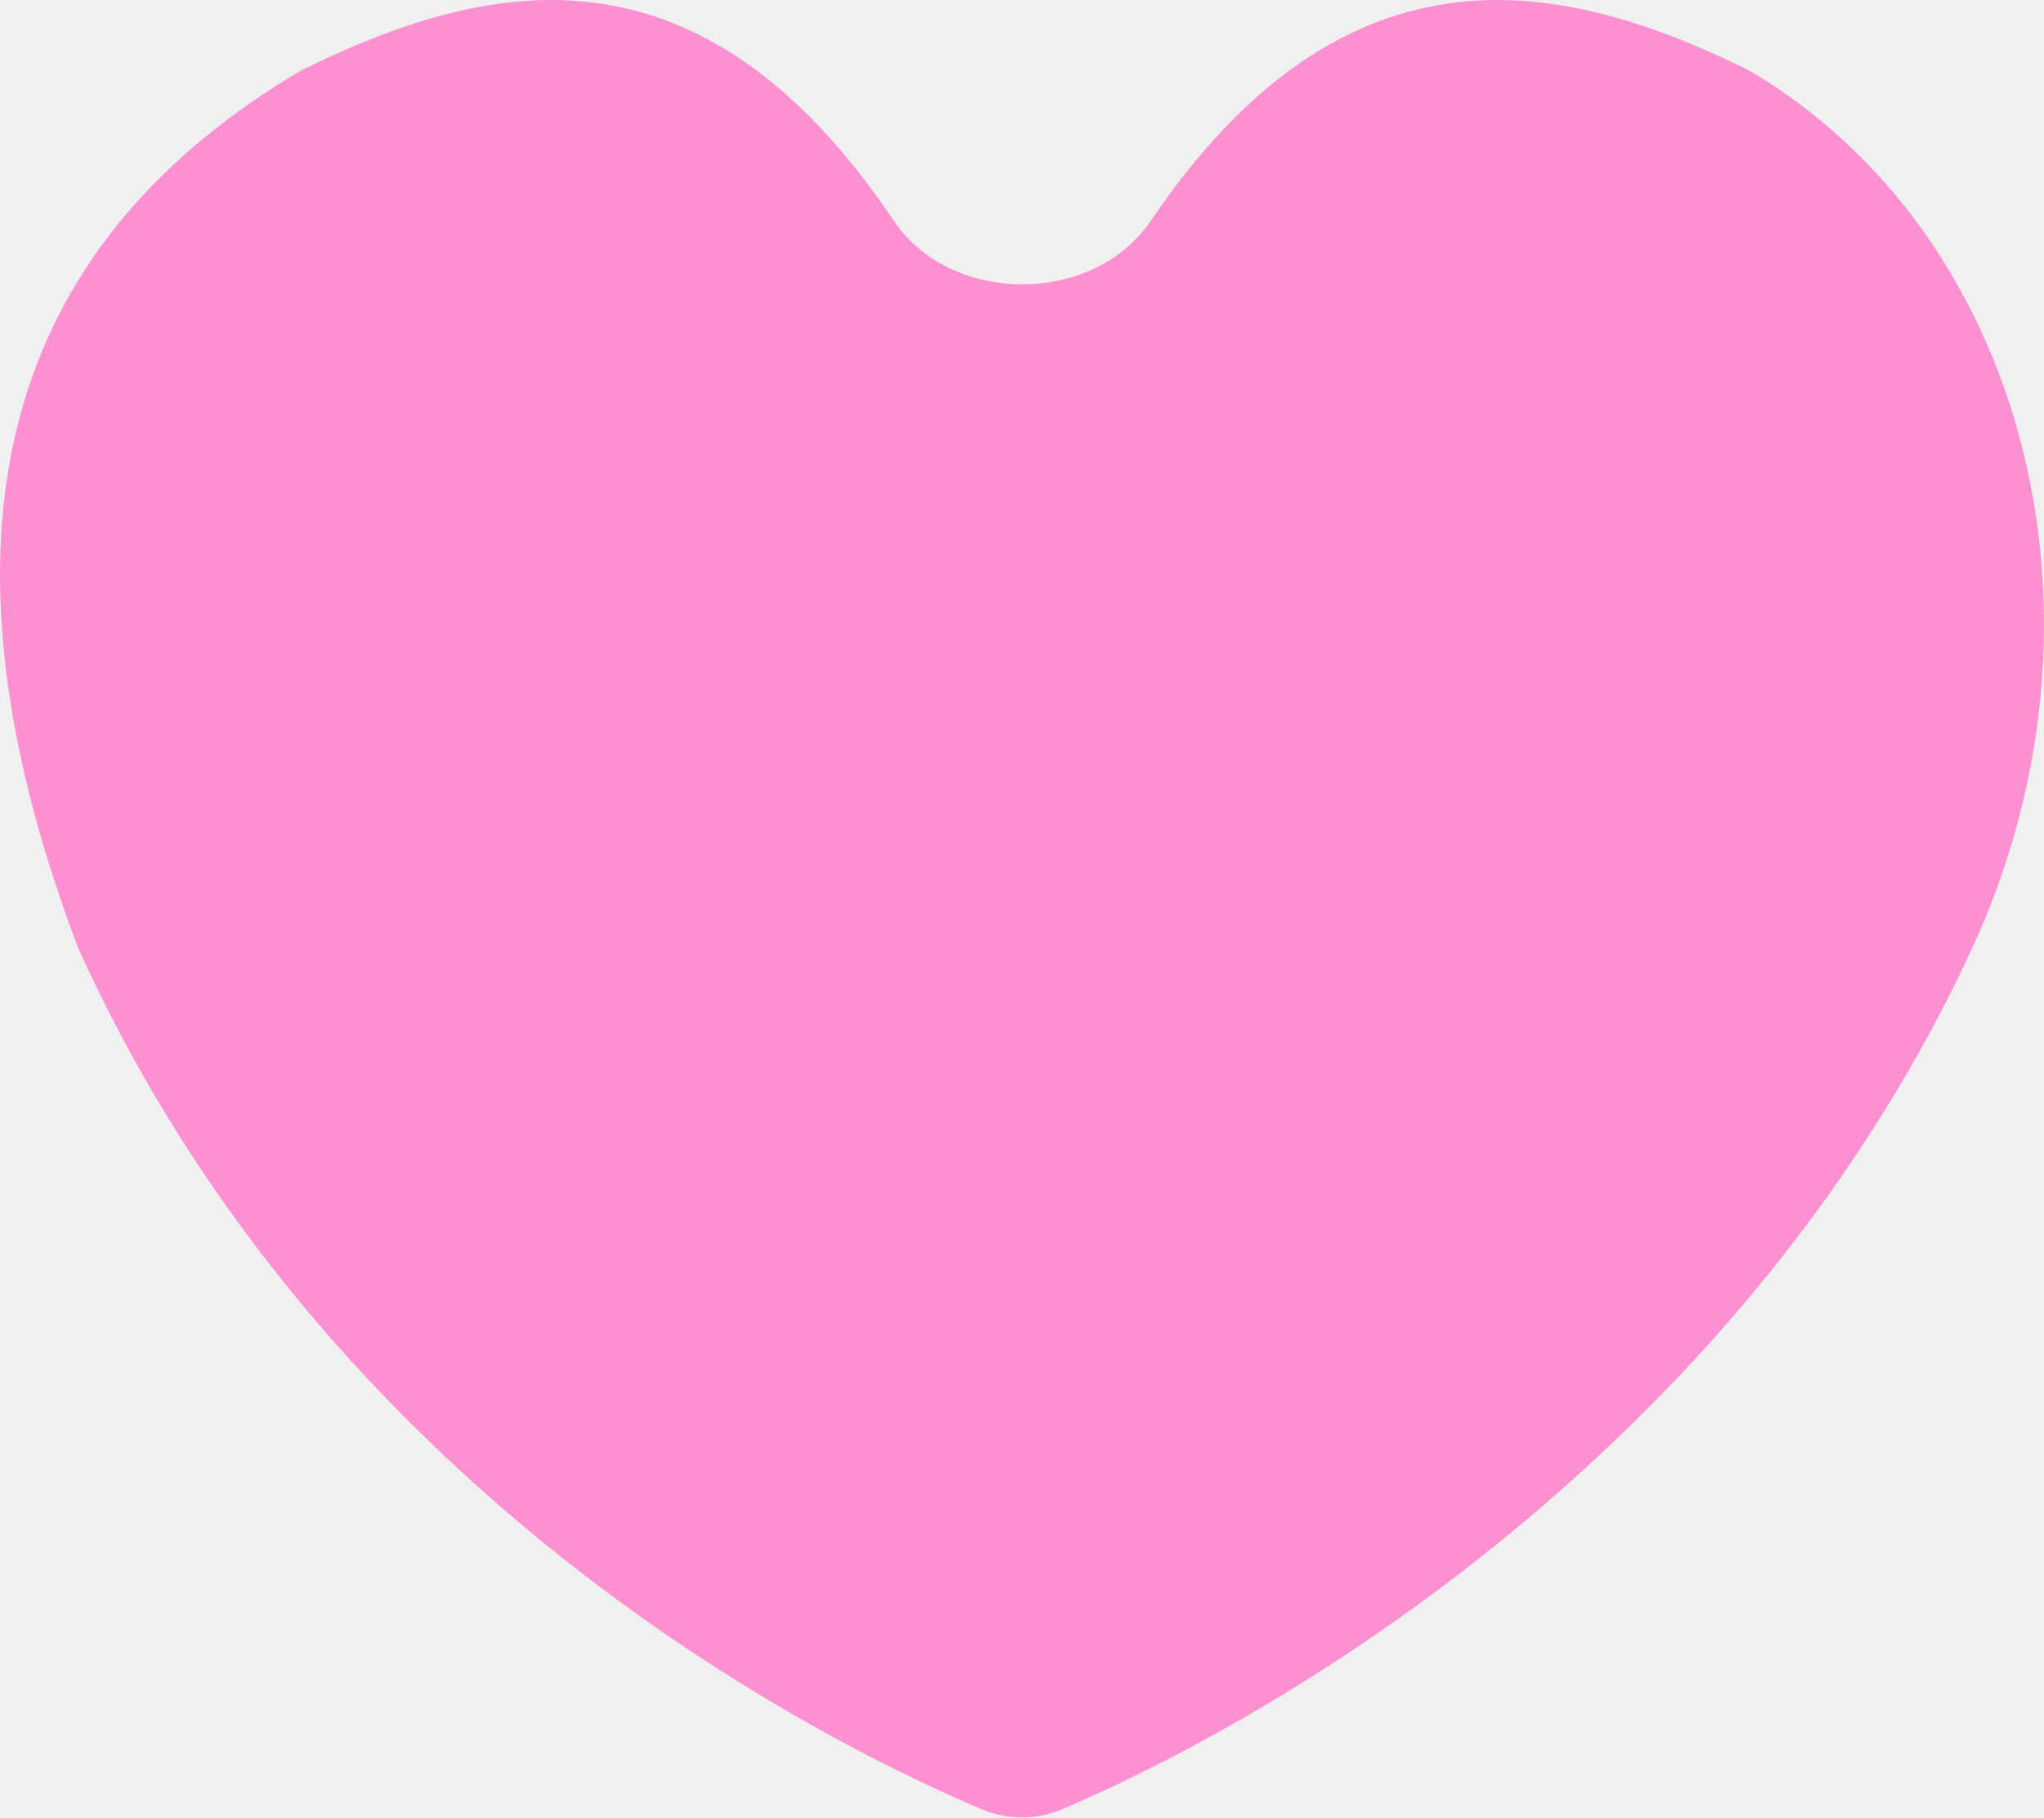
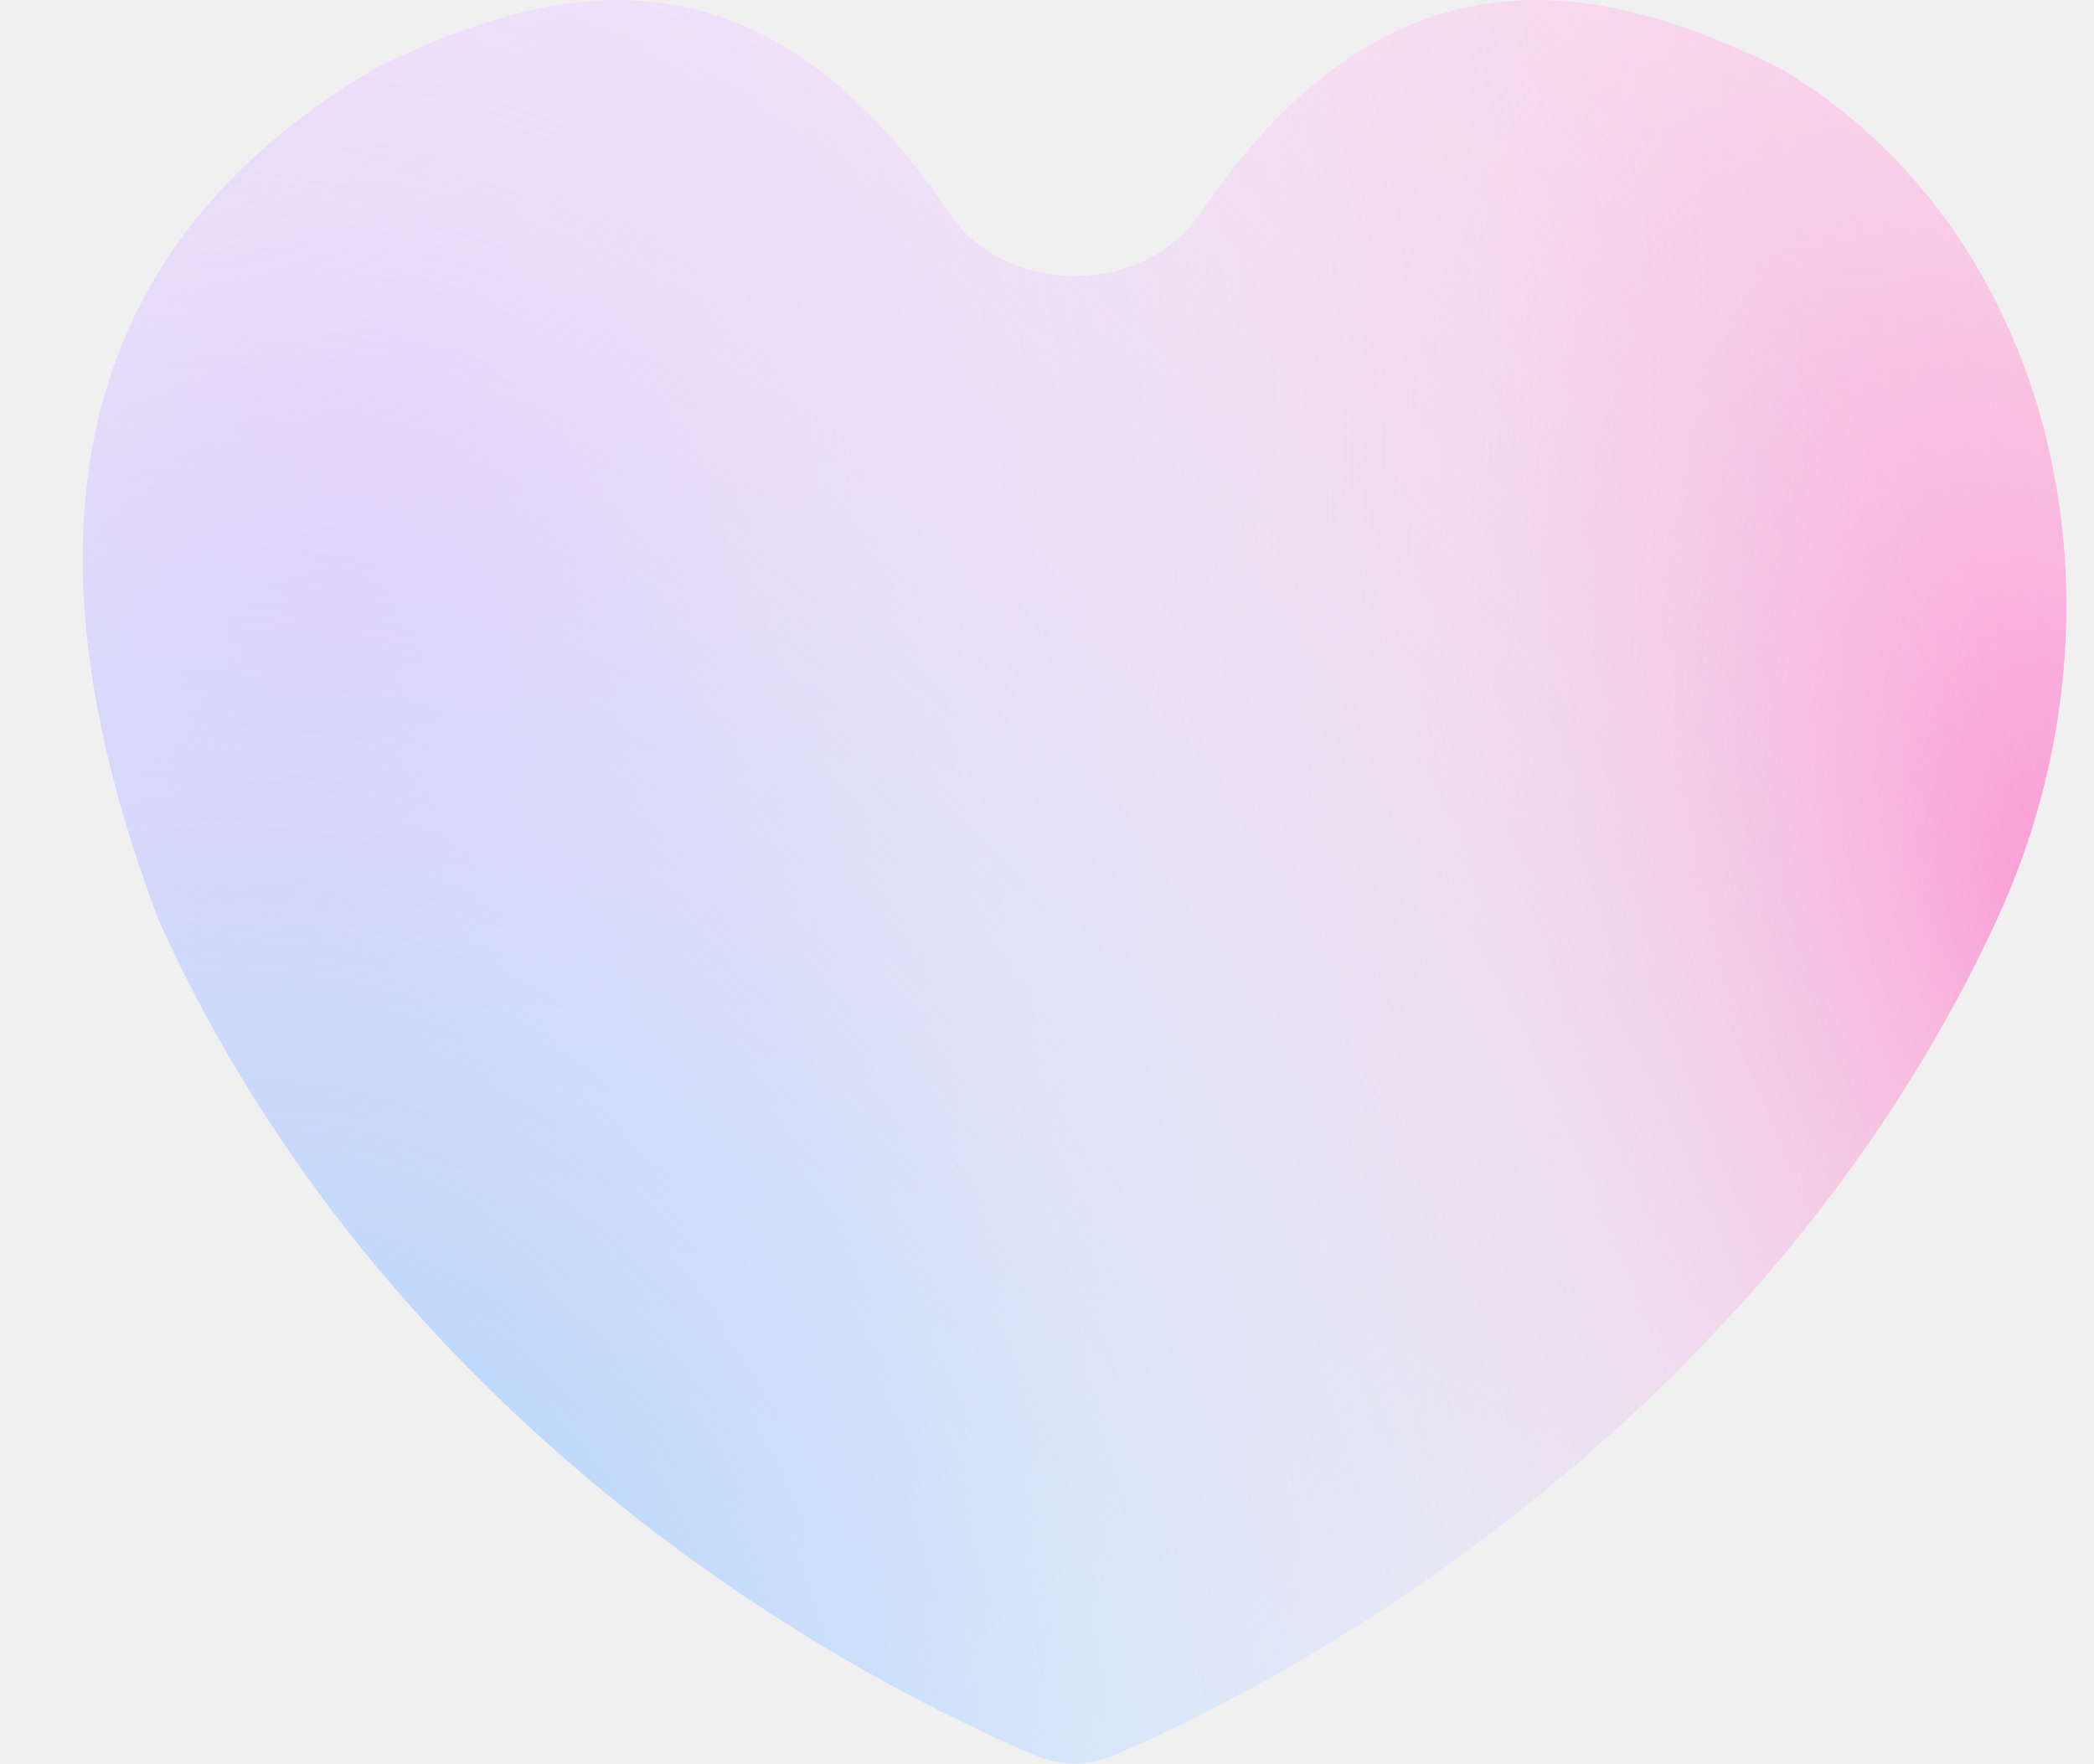
- <svg xmlns="http://www.w3.org/2000/svg" width="18" height="16" viewBox="0 0 18 16" fill="none">
-   <path d="M0.688 8.346C2.556 12.485 6.177 14.872 8.637 15.926C8.87 16.025 9.13 16.026 9.363 15.925C11.828 14.864 15.5 12.393 17.368 8.346C18.706 5.447 17.858 2.07 15.405 0.621C13.801 -0.169 11.876 -0.628 10.134 1.944C9.629 2.69 8.372 2.69 7.87 1.942C6.142 -0.628 4.254 -0.169 2.65 0.621C0.198 2.07 -0.776 4.477 0.688 8.346Z" fill="#FC90D1" />
+ <svg xmlns="http://www.w3.org/2000/svg" width="19" height="16" viewBox="0 0 19 16" fill="none">
+   <path d="M1.438 8.346C3.306 12.485 6.927 14.872 9.387 15.926C9.62 16.025 9.88 16.026 10.113 15.925C12.578 14.864 16.25 12.393 18.118 8.346C19.456 5.447 18.608 2.07 16.155 0.621C14.551 -0.169 12.626 -0.628 10.884 1.944C10.379 2.69 9.122 2.69 8.62 1.942C6.892 -0.628 5.004 -0.169 3.4 0.621C0.948 2.07 -0.026 4.477 1.438 8.346Z" fill="white" />
+   <path d="M1.438 8.346C3.306 12.485 6.927 14.872 9.387 15.926C9.62 16.025 9.88 16.026 10.113 15.925C12.578 14.864 16.25 12.393 18.118 8.346C19.456 5.447 18.608 2.07 16.155 0.621C14.551 -0.169 12.626 -0.628 10.884 1.944C10.379 2.69 9.122 2.69 8.62 1.942C6.892 -0.628 5.004 -0.169 3.4 0.621C0.948 2.07 -0.026 4.477 1.438 8.346Z" fill="url(#paint0_radial_2598_7211)" />
+   <path d="M1.438 8.346C3.306 12.485 6.927 14.872 9.387 15.926C9.62 16.025 9.88 16.026 10.113 15.925C12.578 14.864 16.25 12.393 18.118 8.346C19.456 5.447 18.608 2.07 16.155 0.621C14.551 -0.169 12.626 -0.628 10.884 1.944C10.379 2.69 9.122 2.69 8.62 1.942C6.892 -0.628 5.004 -0.169 3.4 0.621C0.948 2.07 -0.026 4.477 1.438 8.346Z" fill="url(#paint1_radial_2598_7211)" />
+   <path d="M1.438 8.346C3.306 12.485 6.927 14.872 9.387 15.926C9.62 16.025 9.88 16.026 10.113 15.925C12.578 14.864 16.25 12.393 18.118 8.346C19.456 5.447 18.608 2.07 16.155 0.621C14.551 -0.169 12.626 -0.628 10.884 1.944C10.379 2.69 9.122 2.69 8.62 1.942C6.892 -0.628 5.004 -0.169 3.4 0.621C0.948 2.07 -0.026 4.477 1.438 8.346Z" fill="url(#paint2_radial_2598_7211)" />
+   <defs>
+     <radialGradient id="paint0_radial_2598_7211" cx="0" cy="0" r="1" gradientUnits="userSpaceOnUse" gradientTransform="translate(18.6214 7.96865) rotate(154.958) scale(15.8031 28.7533)">
+       <stop stop-color="#FC90D1" />
+       <stop offset="0.797" stop-color="#F0F0F0" stop-opacity="0" />
+     </radialGradient>
+     <radialGradient id="paint1_radial_2598_7211" cx="0" cy="0" r="1" gradientUnits="userSpaceOnUse" gradientTransform="translate(2.86635 5.67603) rotate(24.7229) scale(21.7458 26.3456)">
+       <stop stop-color="#F3C5FF" />
+       <stop offset="0.797" stop-color="#F0F0F0" stop-opacity="0" />
+     </radialGradient>
+     <radialGradient id="paint2_radial_2598_7211" cx="0" cy="0" r="1" gradientUnits="userSpaceOnUse" gradientTransform="translate(3.1015 15.7896) rotate(-17.5957) scale(22.449 28.6346)">
+       <stop stop-color="#AAD2FF" />
+       <stop offset="0.797" stop-color="#F0F0F0" stop-opacity="0" />
+     </radialGradient>
+   </defs>
</svg>
